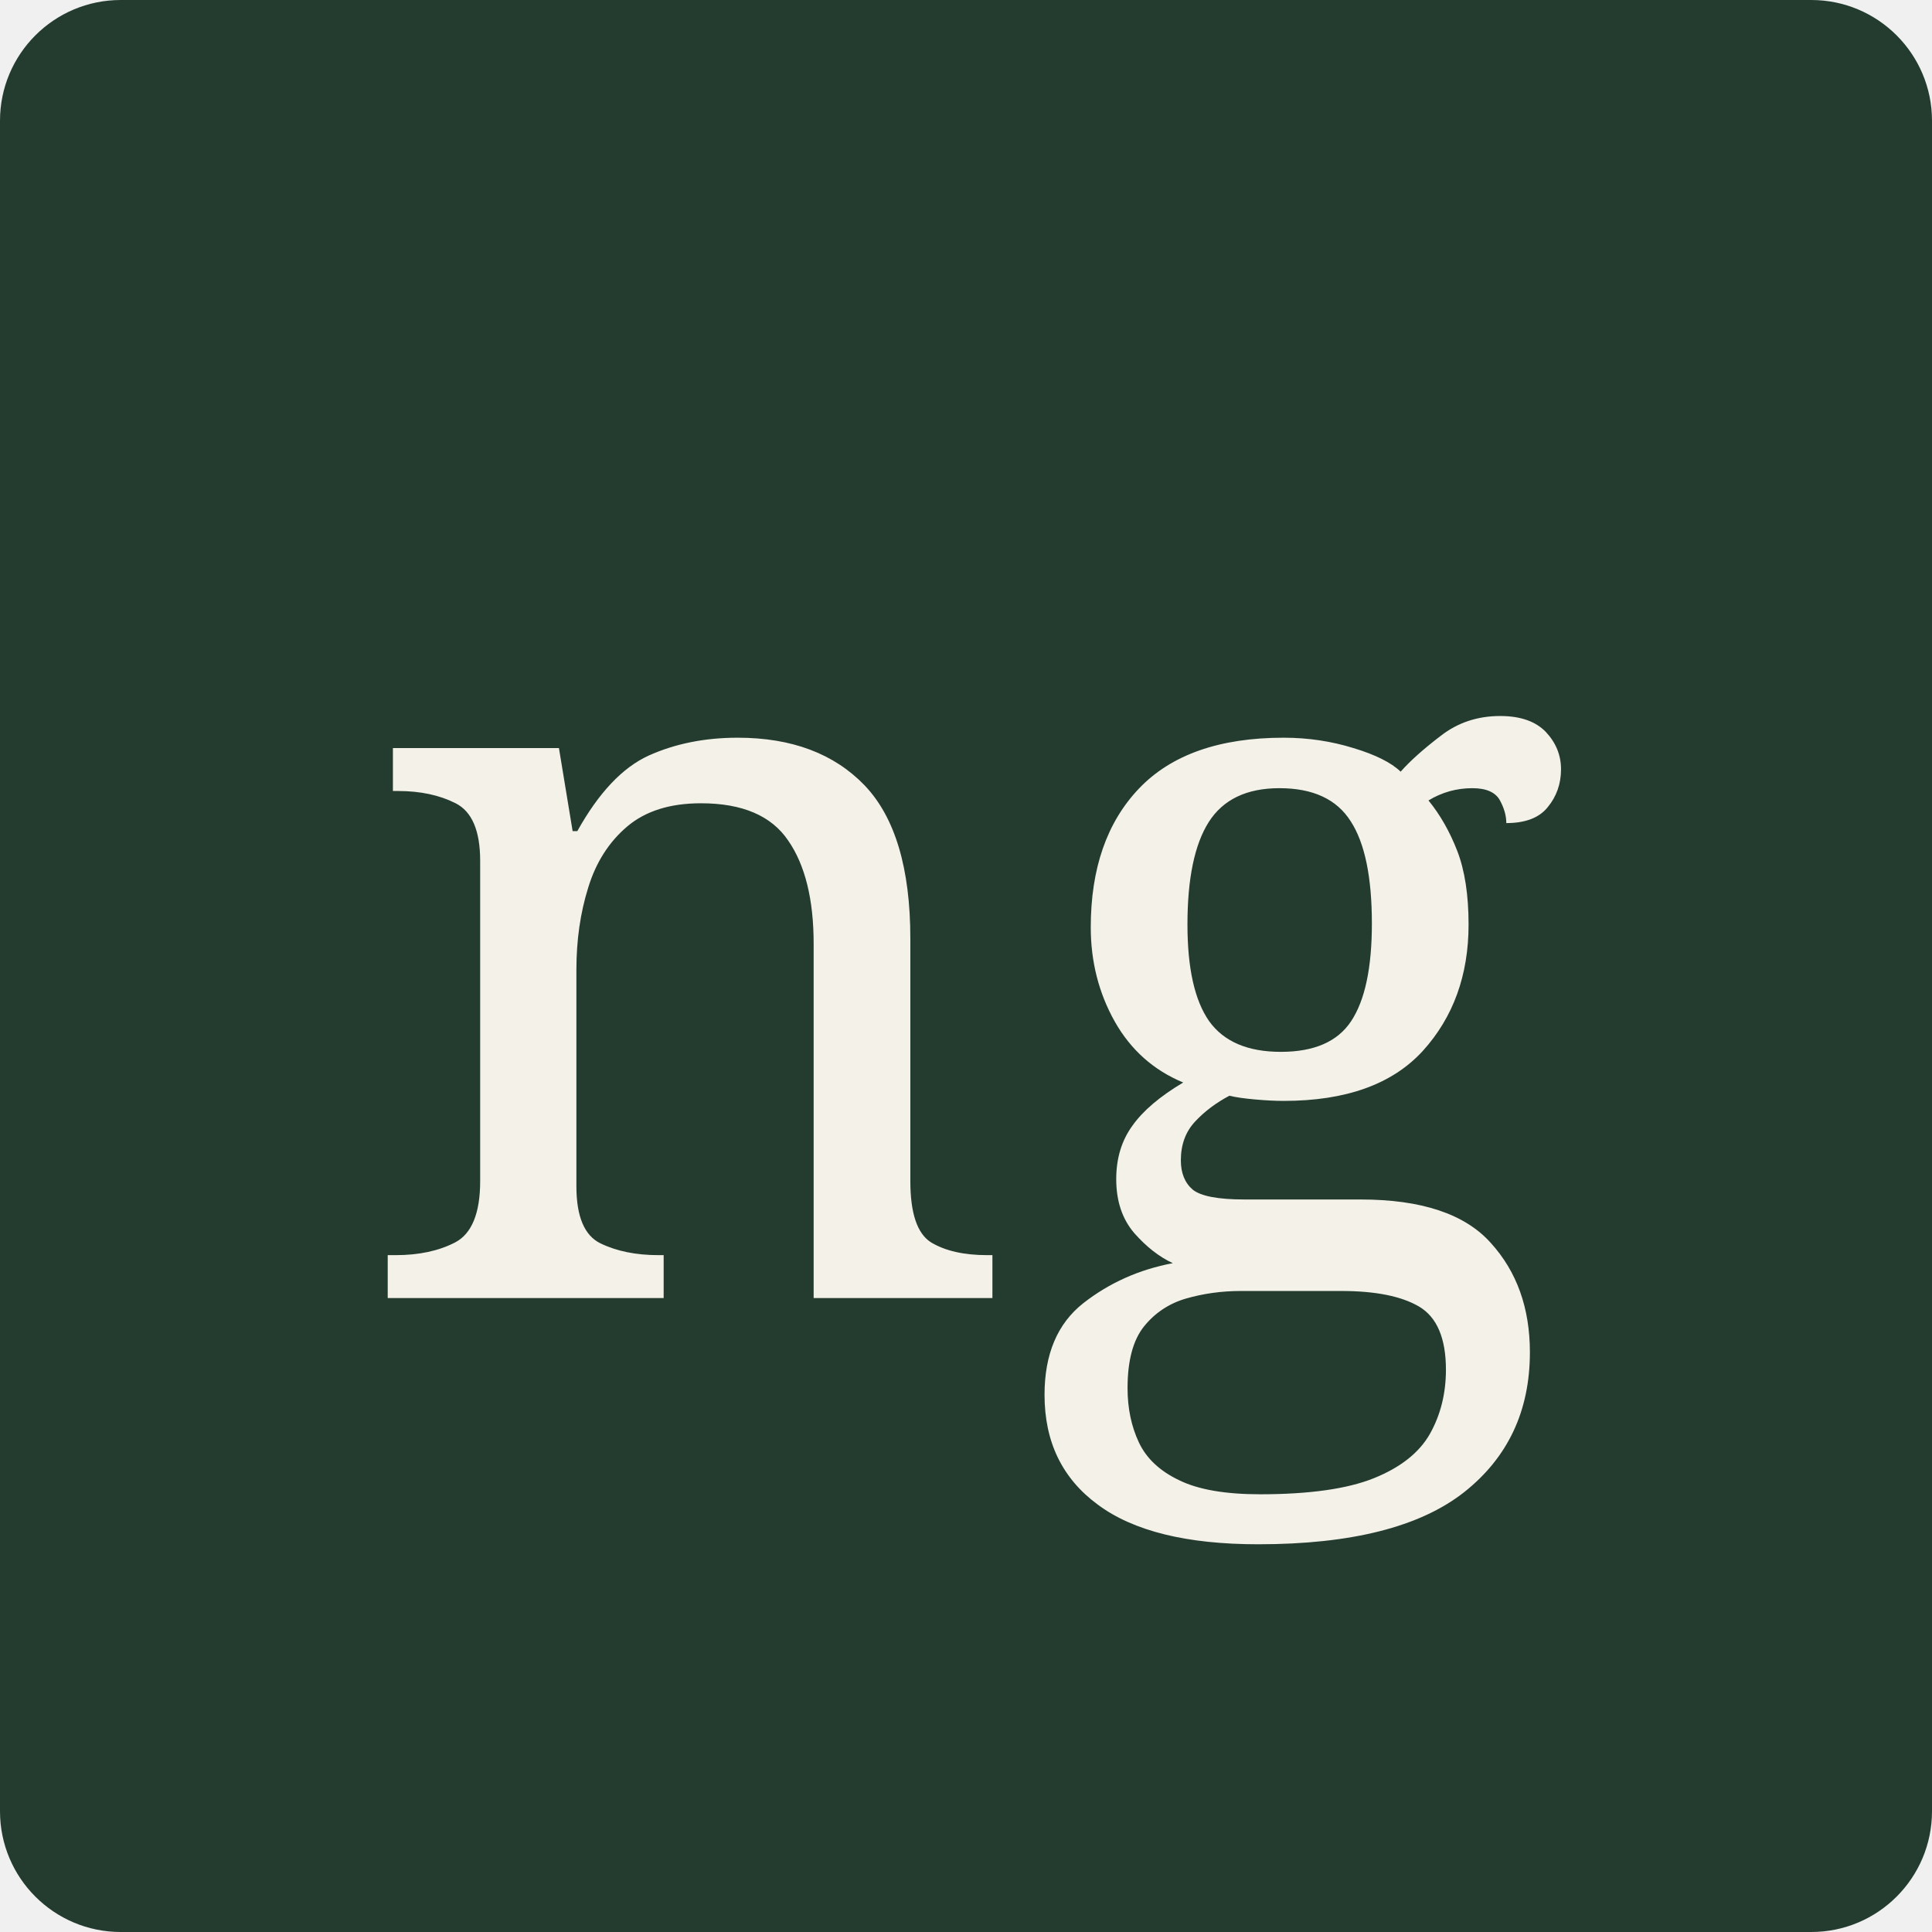
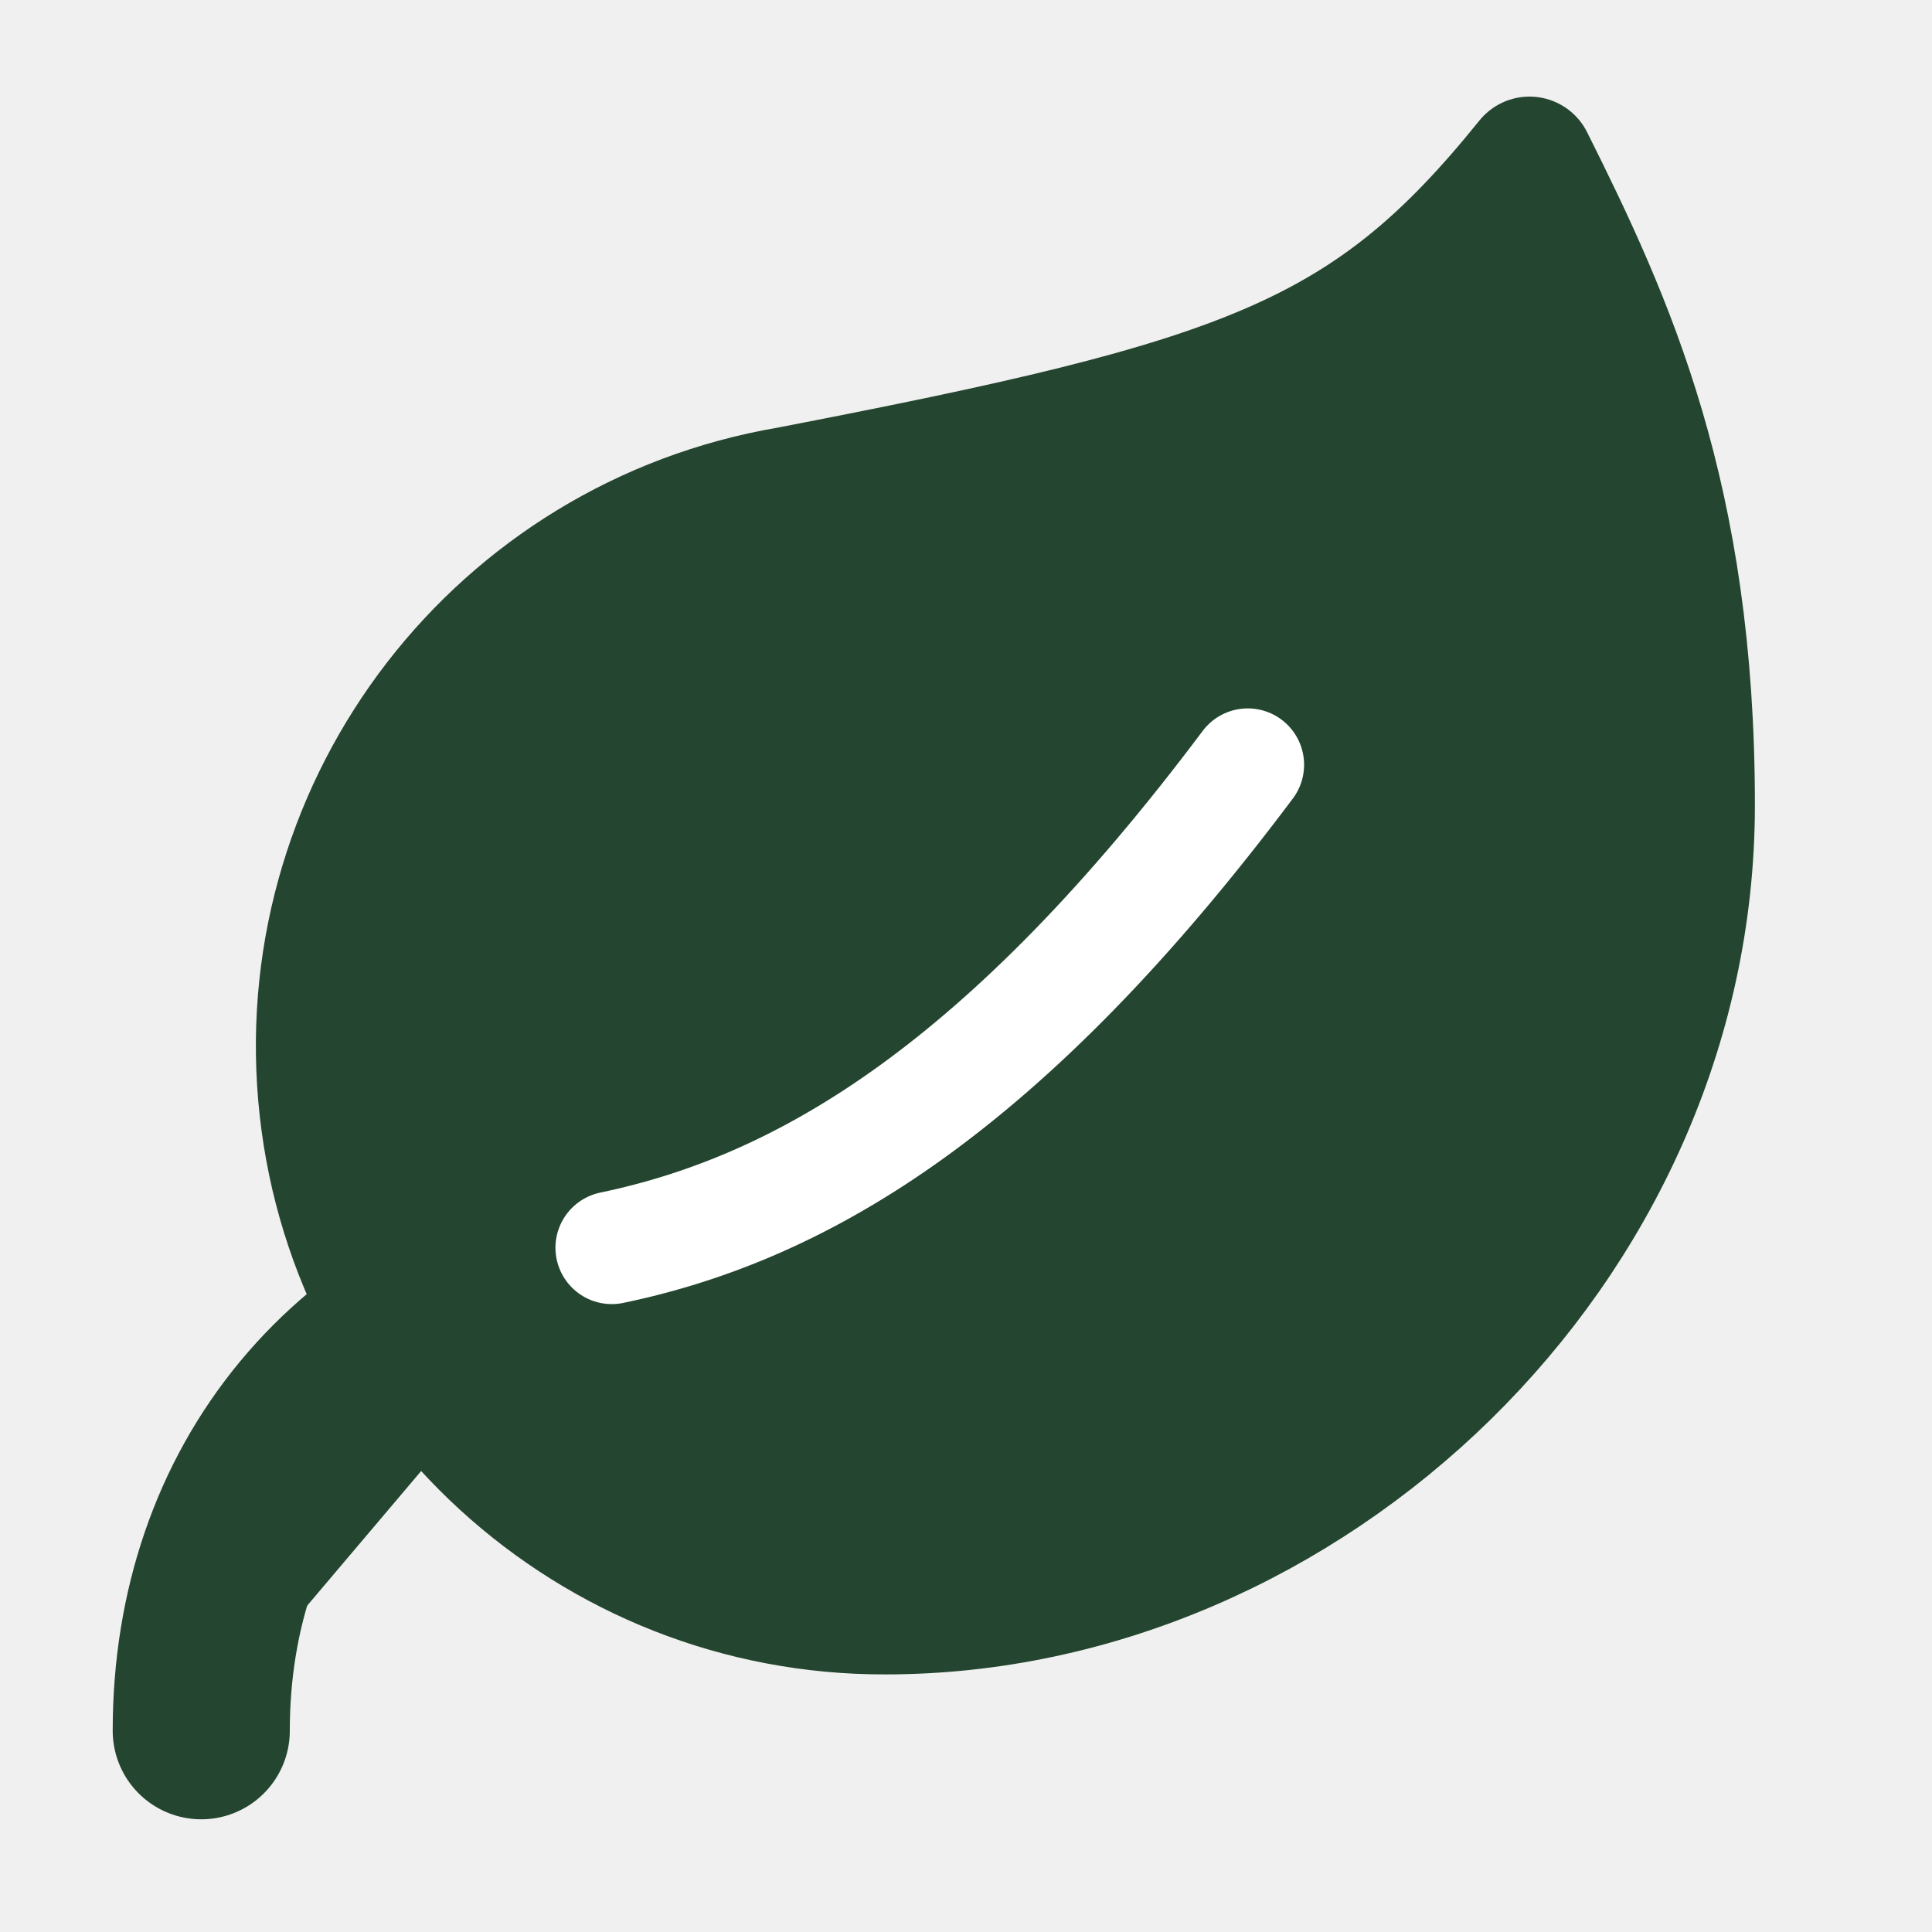
- <svg xmlns="http://www.w3.org/2000/svg" viewBox="0 0 64 64">
-   <rect width="64" height="64" rx="4" fill="#243c30" />
-   <text x="32" y="43" font-family="Georgia,serif" font-size="34" text-anchor="middle" fill="#f4f1e9">ng</text>
+ <svg xmlns="http://www.w3.org/2000/svg" viewBox="0 0 24 24" fill="none" stroke-linecap="round" stroke-linejoin="round">
+   <style>.leaf{fill:#24452f;stroke:#24452f}.vein{stroke:#fff}@media (prefers-color-scheme:dark){.leaf{fill:#7fb08a;stroke:#7fb08a}.vein{stroke:#1d2b22}}</style>
+   <path class="leaf" stroke-width="1.6" d="M11 20A7 7 0 0 1 9.8 6.1C15.5 5 17 4.48 19 2c1 2 2 4.18 2 8 0 5.5-4.78 10-10 10Z" />
+   <path class="leaf" stroke-width="2.2" d="M2.5 21.5c0-3 1.85-5.36 5.08-6" />
+   <path class="vein" stroke-width="1.4" d="M7.6 15.5C10 15 12.5 13.5 15.5 9.5" />
</svg>
